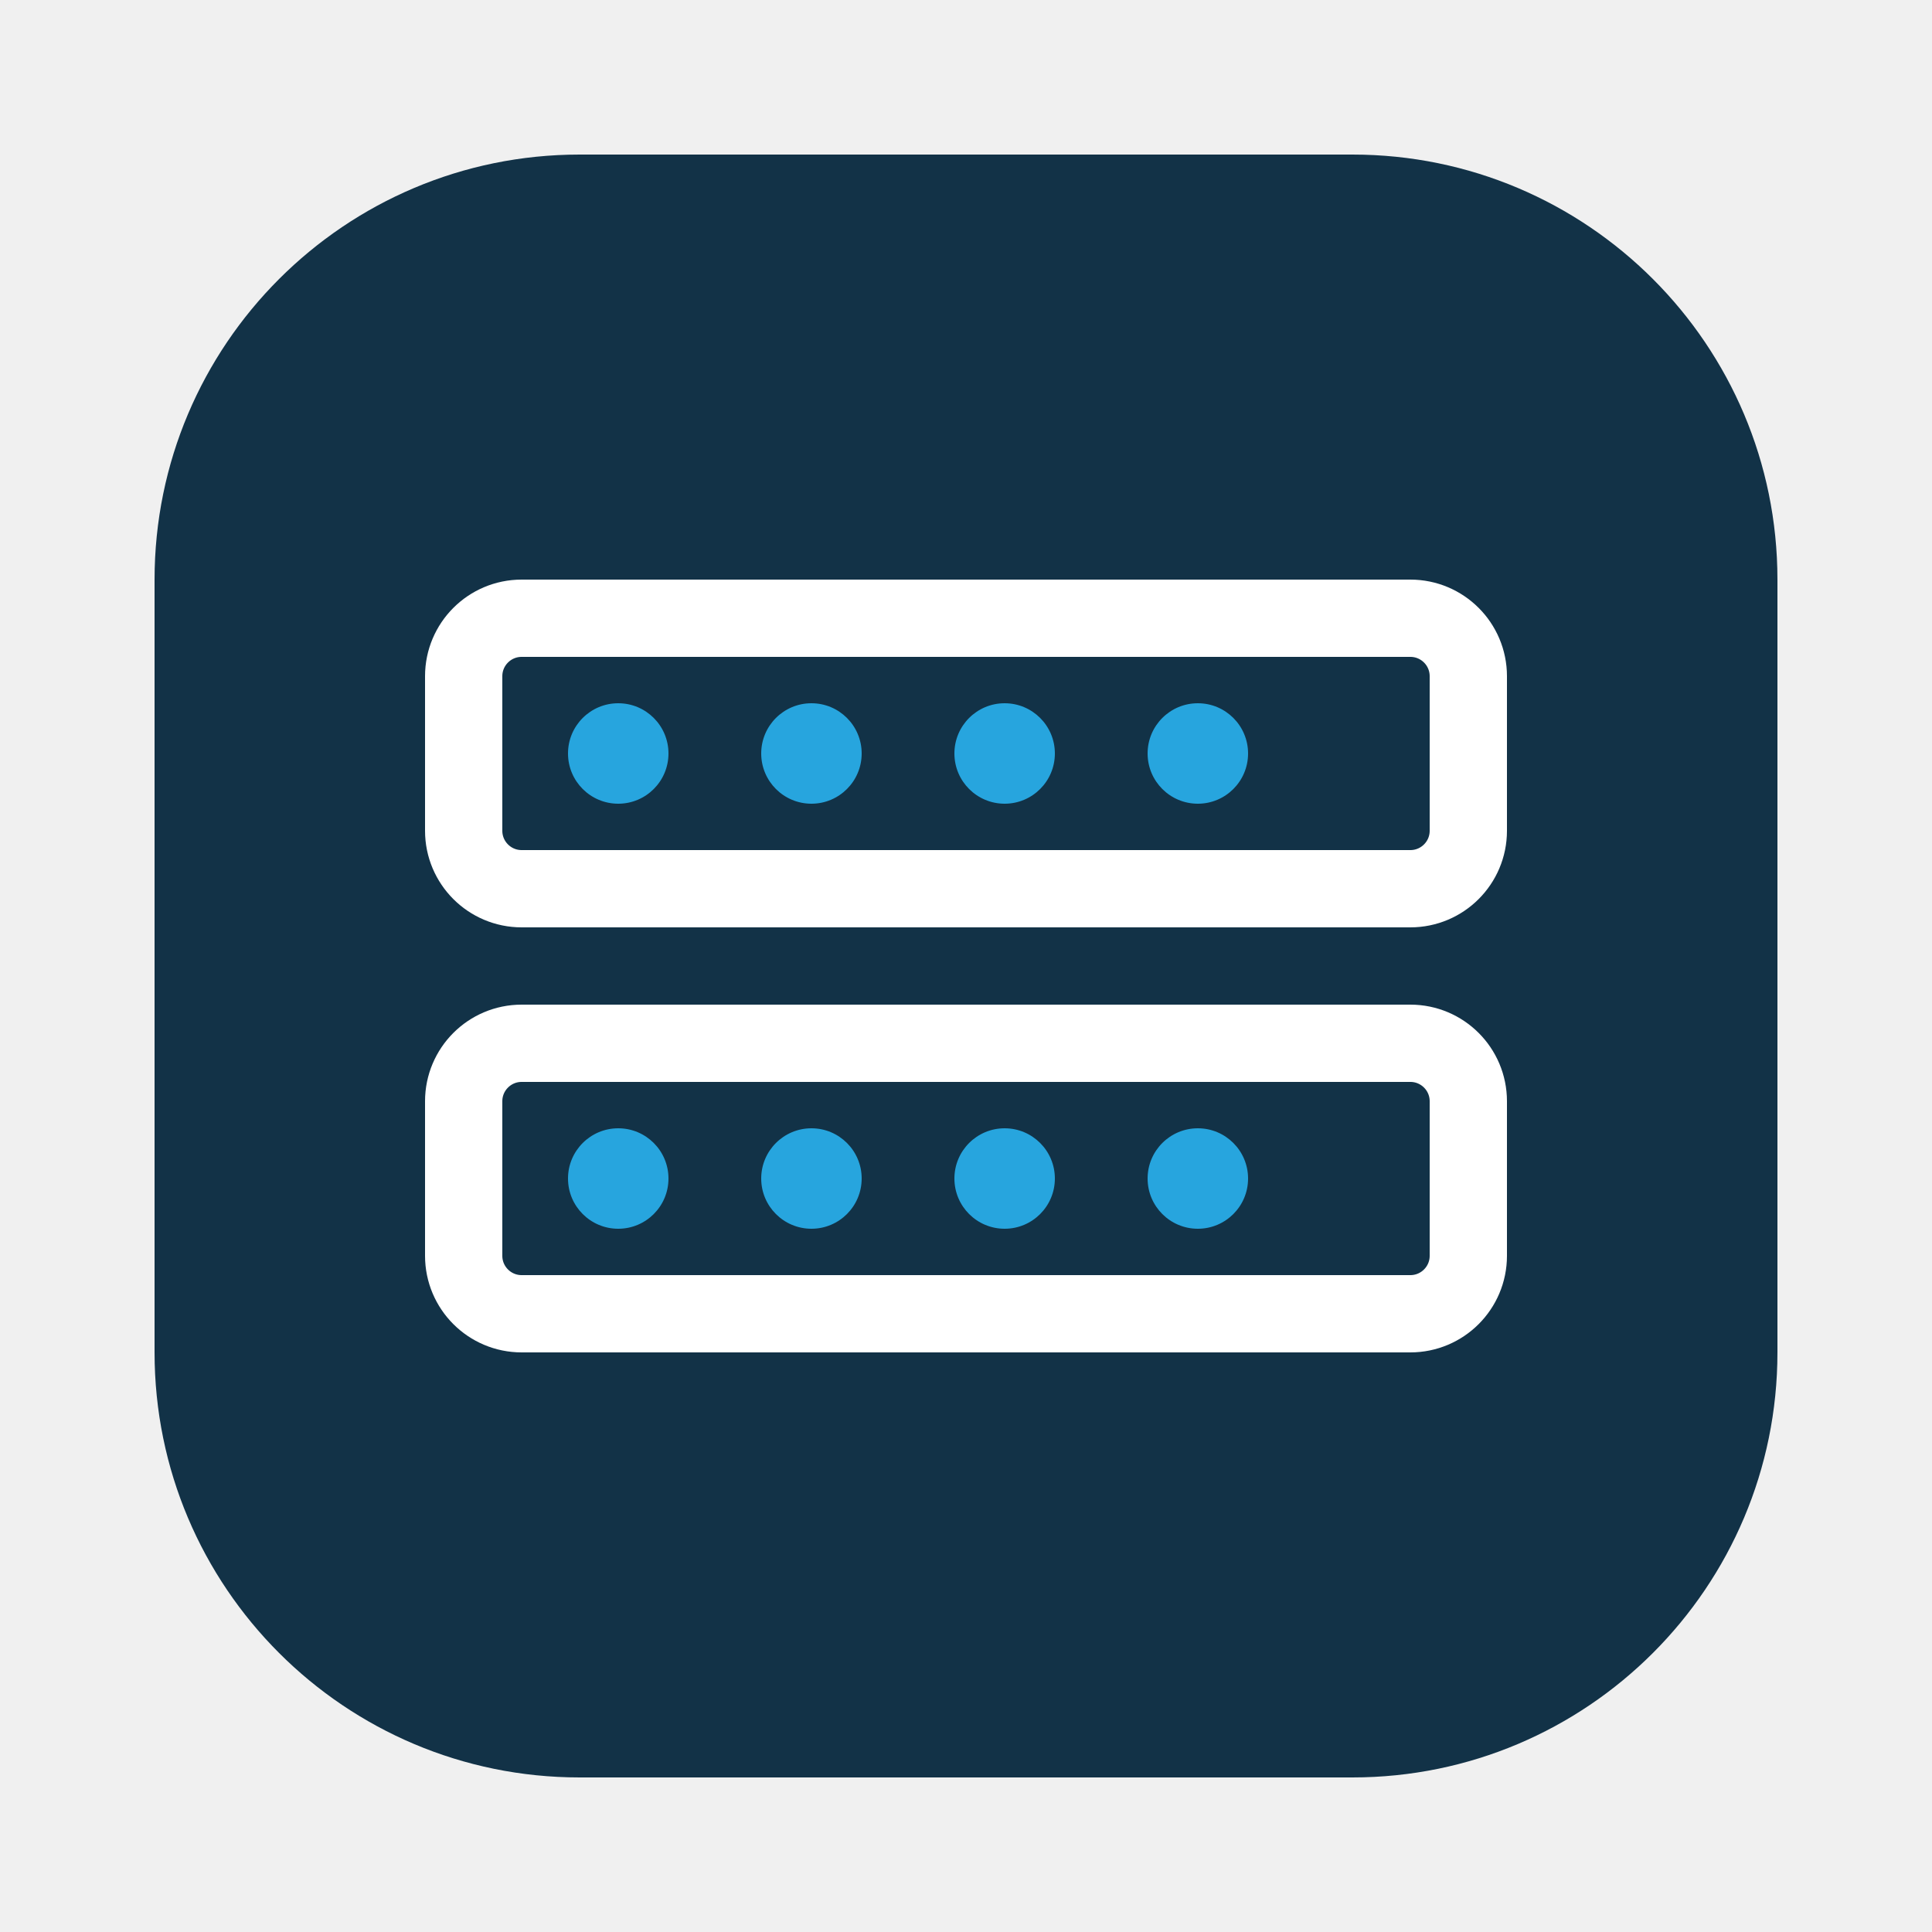
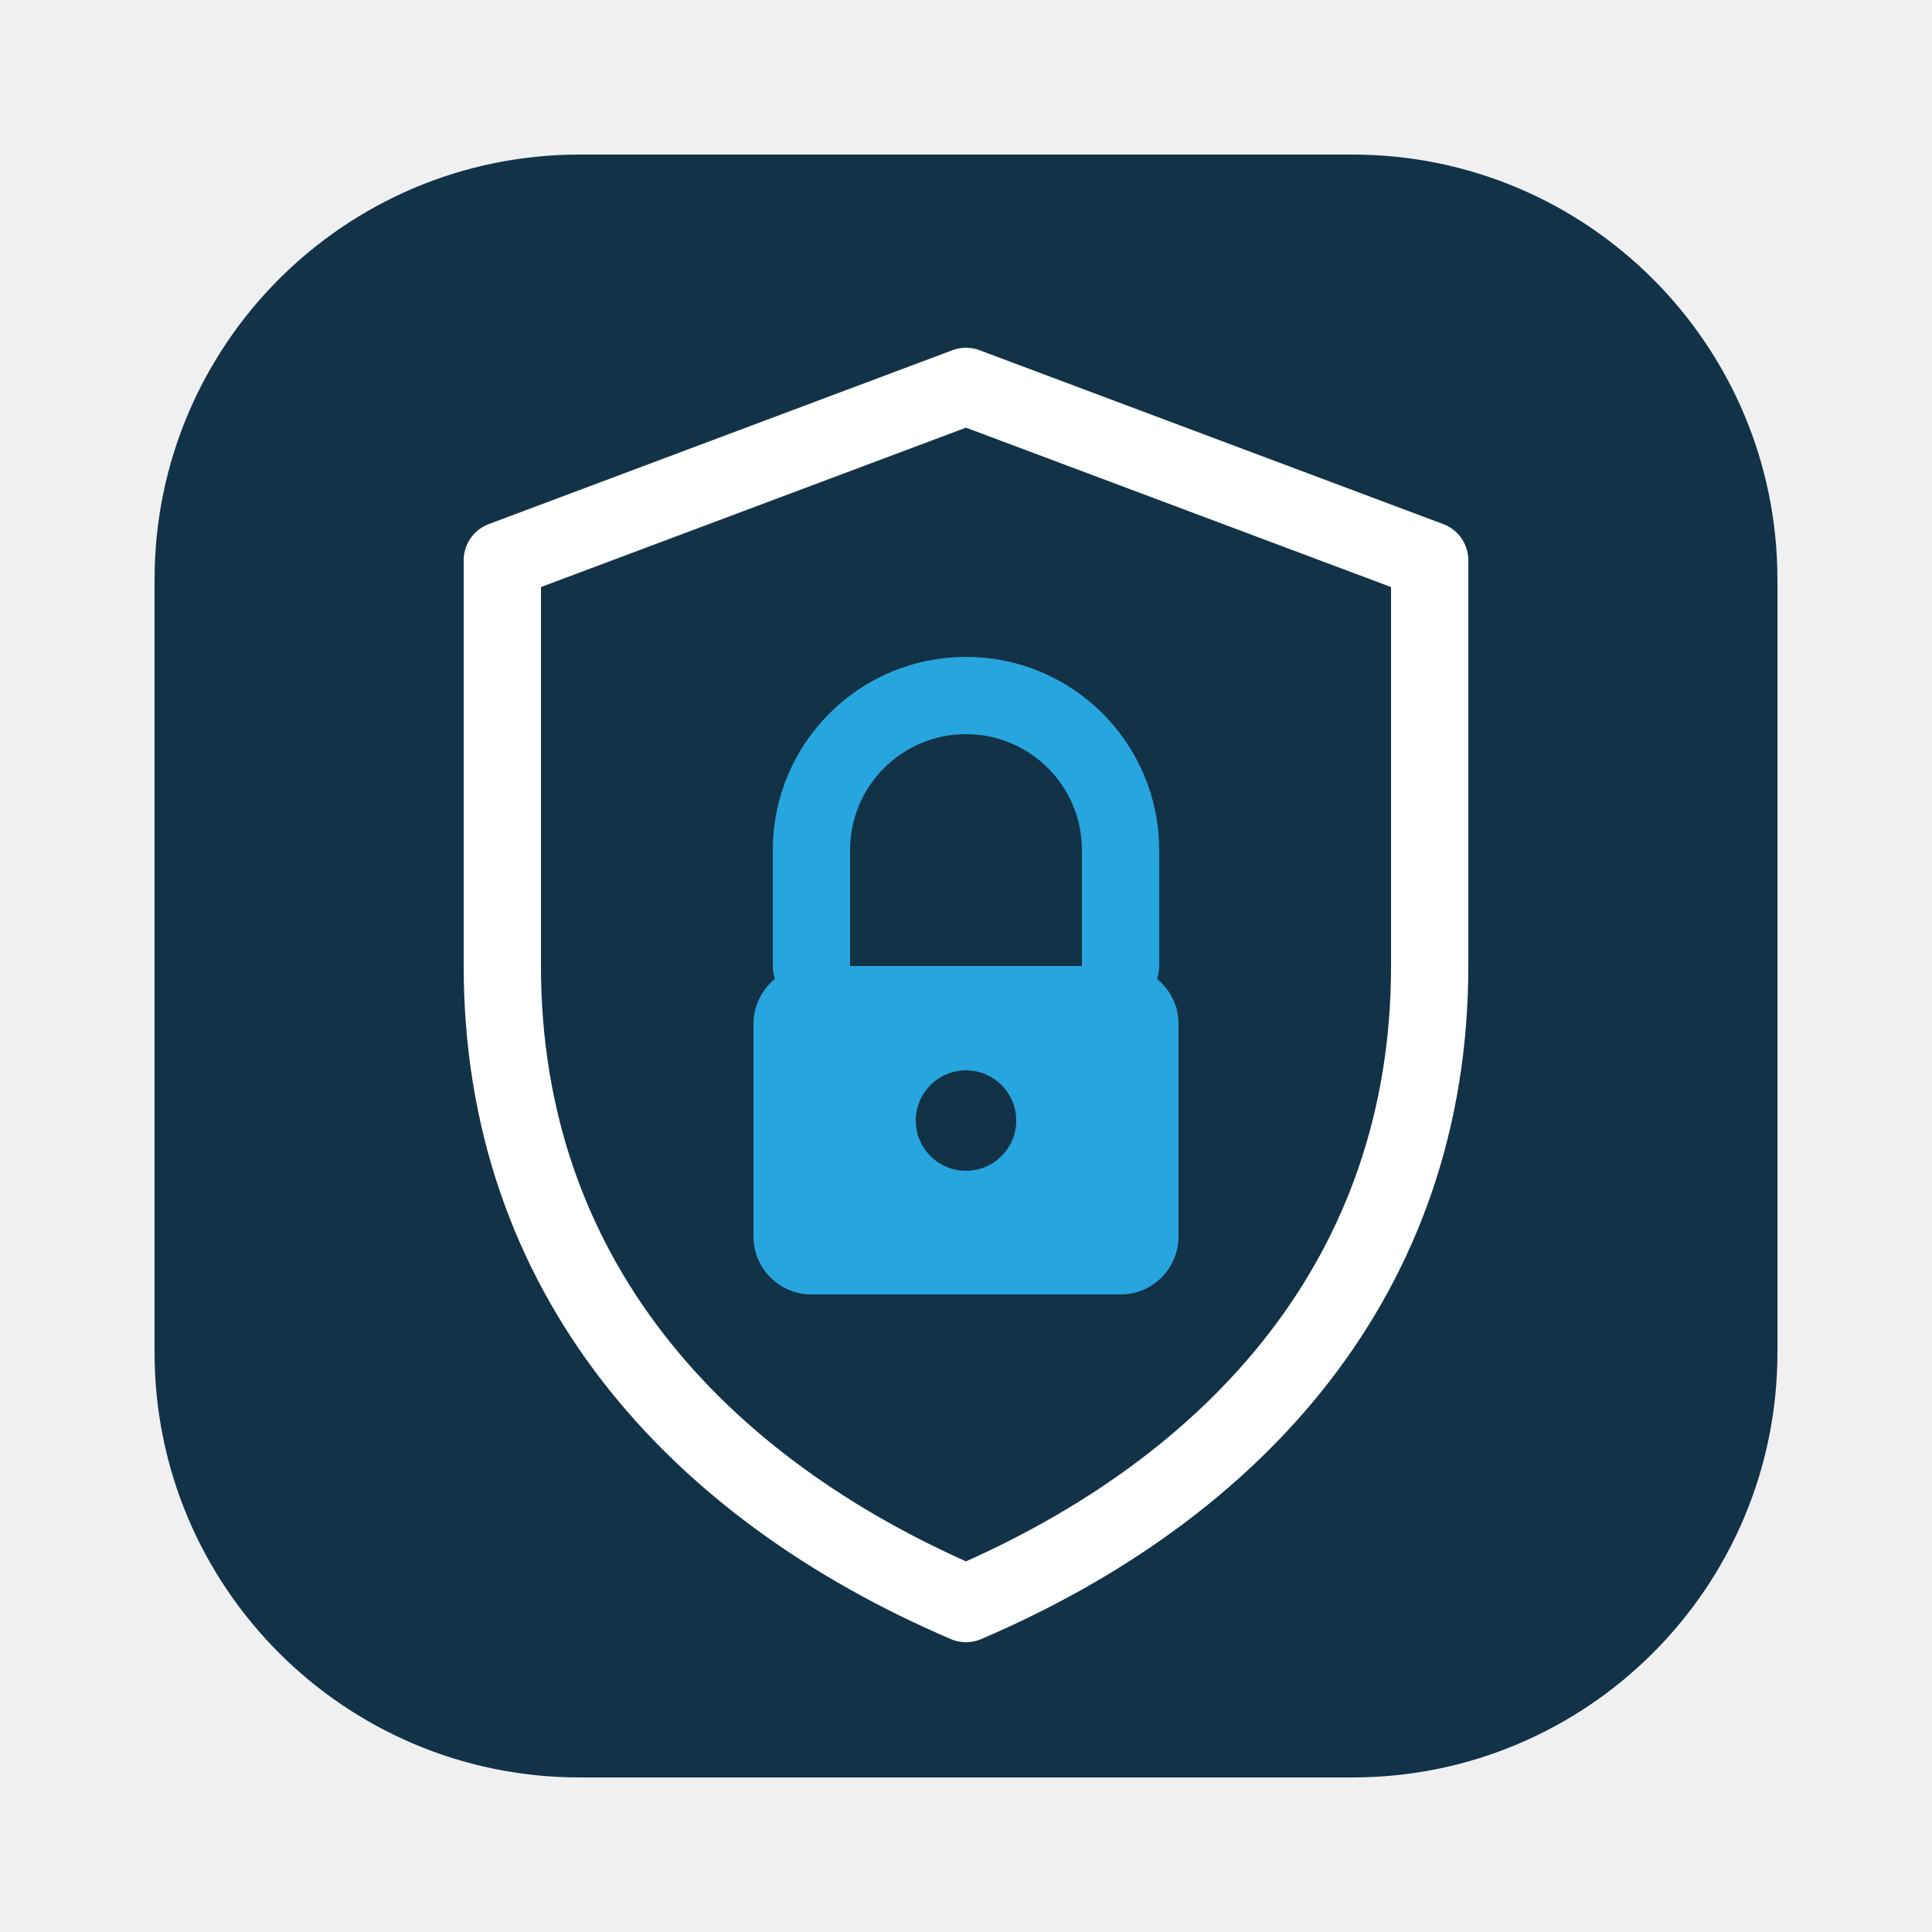
- <svg xmlns="http://www.w3.org/2000/svg" viewBox="0 0 100 100" role="img" aria-label="Report Rack">
+ <svg xmlns="http://www.w3.org/2000/svg" viewBox="0 0 100 100" role="img" aria-label="FBONetVault">
  <rect x="8" y="8" width="84" height="84" rx="22" fill="#123247" />
-   <rect x="24" y="32" width="52" height="14" rx="3" fill="none" stroke="#ffffff" stroke-width="4" />
-   <rect x="24" y="54" width="52" height="14" rx="3" fill="none" stroke="#ffffff" stroke-width="4" />
-   <circle cx="32" cy="39" r="2.6" fill="#27a5de" />
-   <circle cx="42" cy="39" r="2.6" fill="#27a5de" />
-   <circle cx="52" cy="39" r="2.6" fill="#27a5de" />
-   <circle cx="62" cy="39" r="2.6" fill="#27a5de" />
-   <circle cx="32" cy="61" r="2.6" fill="#27a5de" />
-   <circle cx="42" cy="61" r="2.6" fill="#27a5de" />
-   <circle cx="52" cy="61" r="2.6" fill="#27a5de" />
-   <circle cx="62" cy="61" r="2.6" fill="#27a5de" />
+   <path d="M50 20 L74 29 V50 C74 66 64 77 50 83 C36 77 26 66 26 50 V29 Z" fill="none" stroke="#ffffff" stroke-width="4" stroke-linejoin="round" />
+   <path d="M42 50 V44 a8 8 0 0 1 16 0 V50" fill="none" stroke="#27a5de" stroke-width="4" stroke-linecap="round" />
+   <rect x="39" y="50" width="22" height="17" rx="3" fill="#27a5de" />
+   <circle cx="50" cy="58" r="2.6" fill="#123247" />
</svg>
